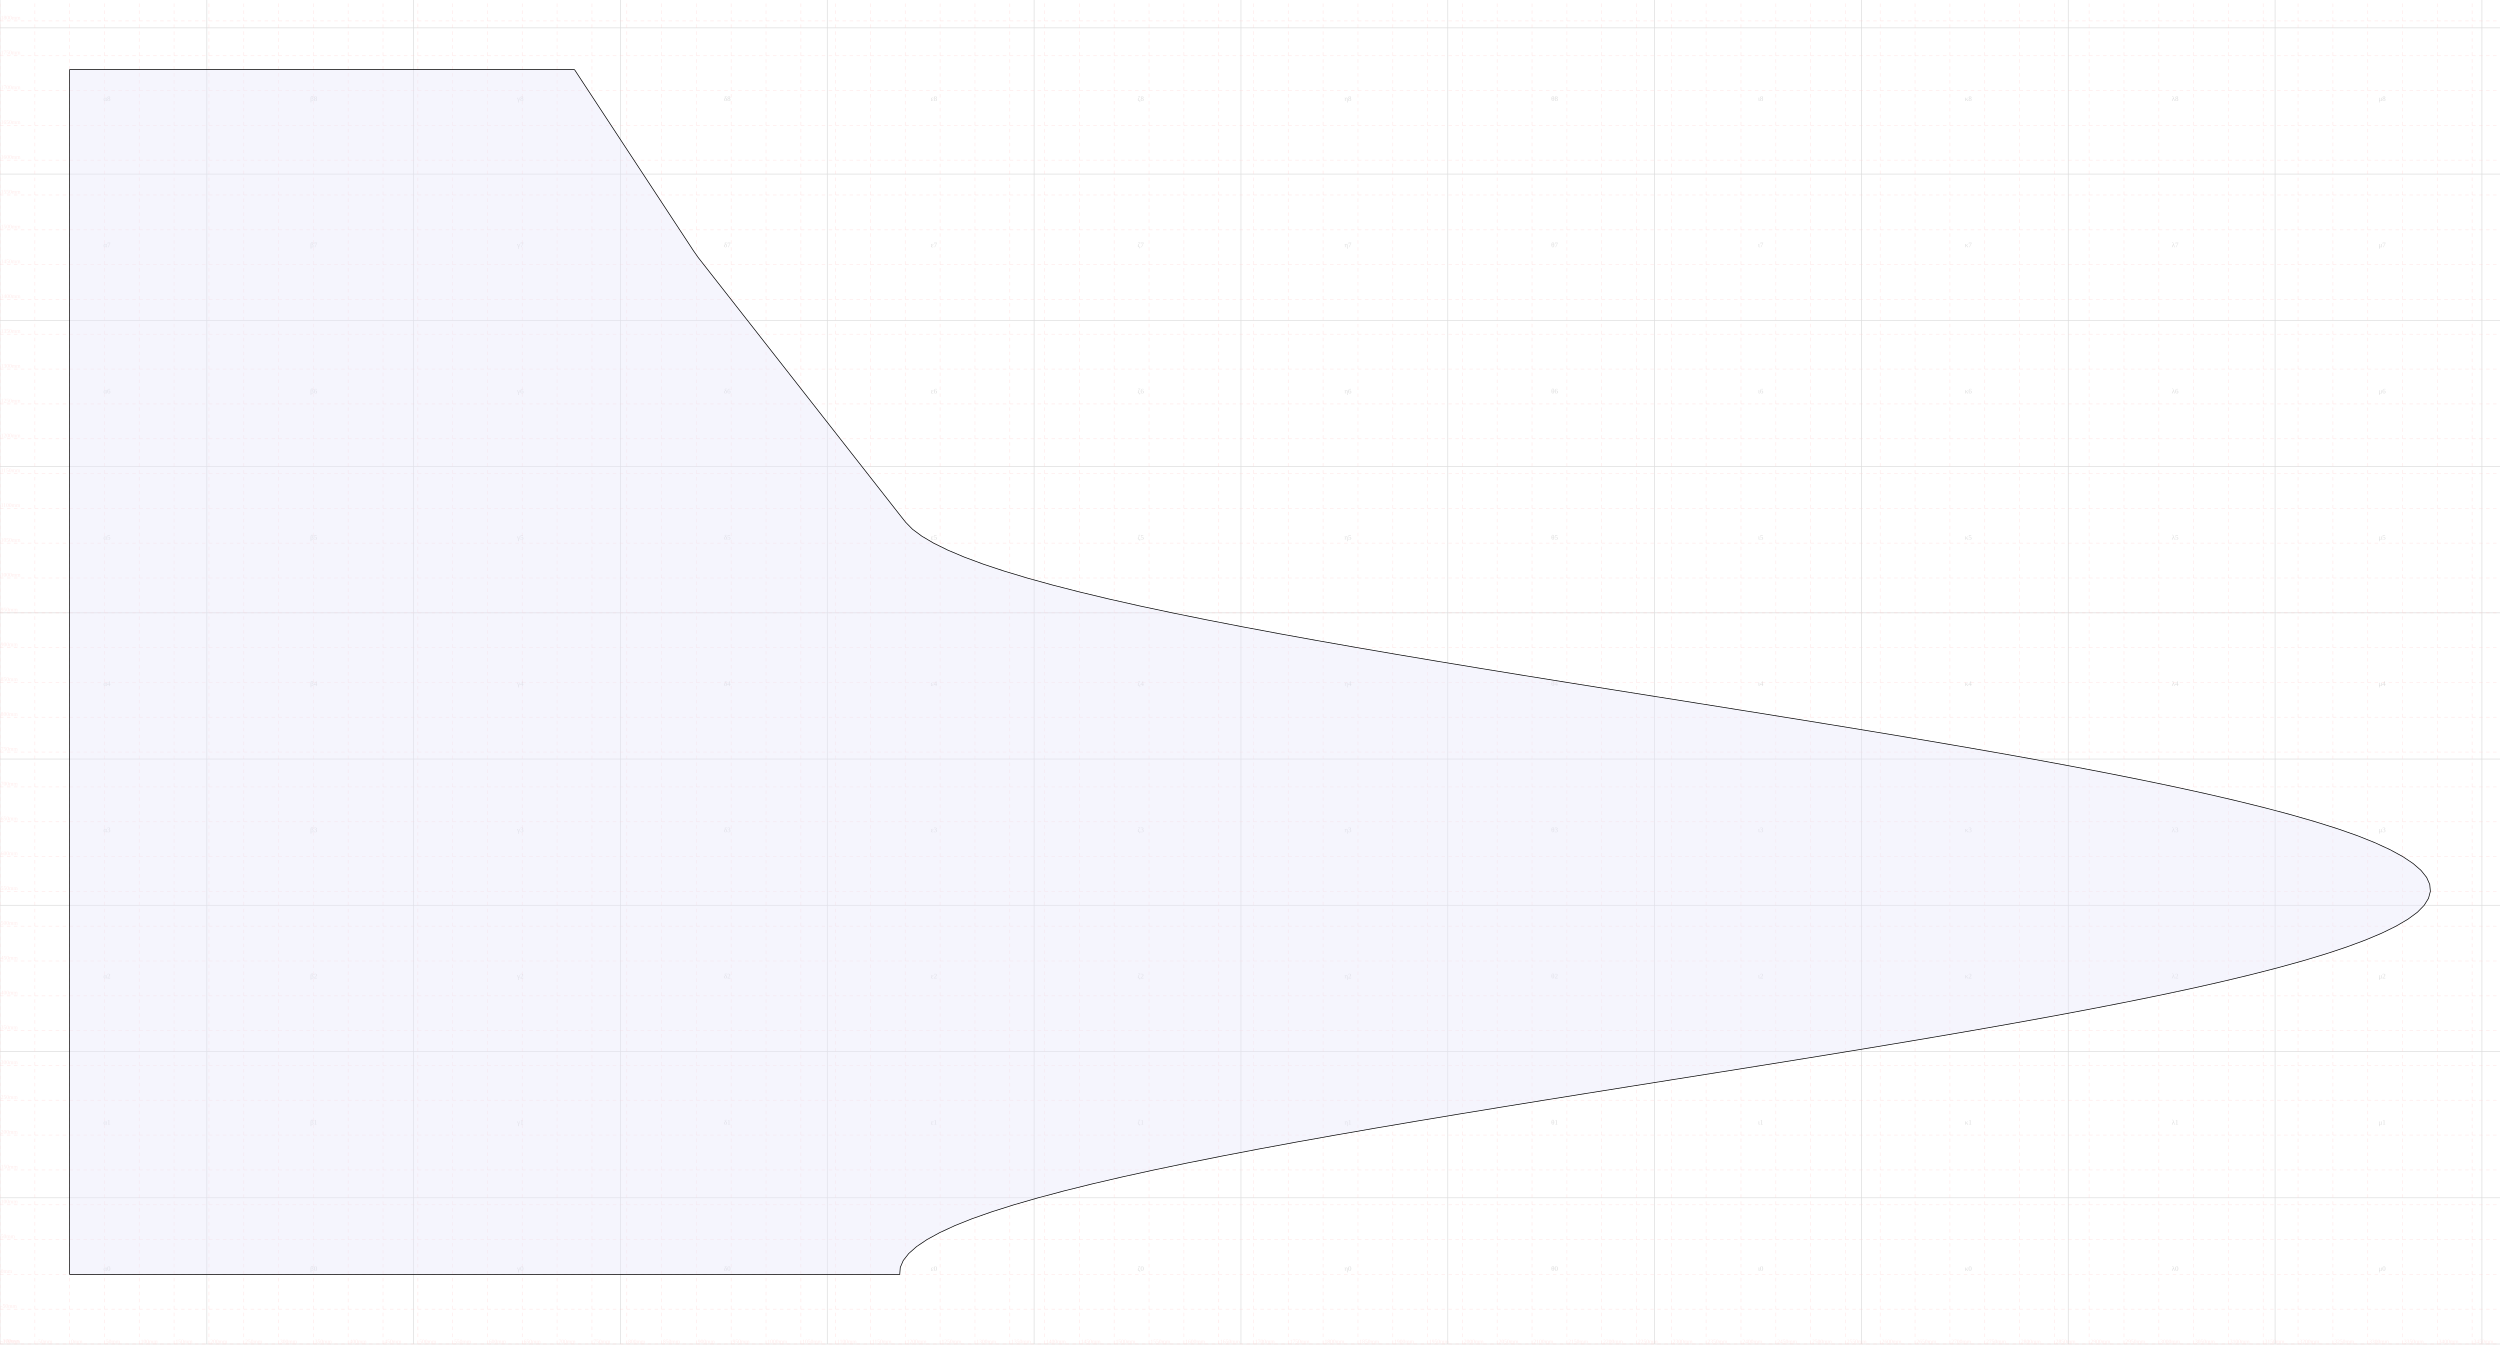
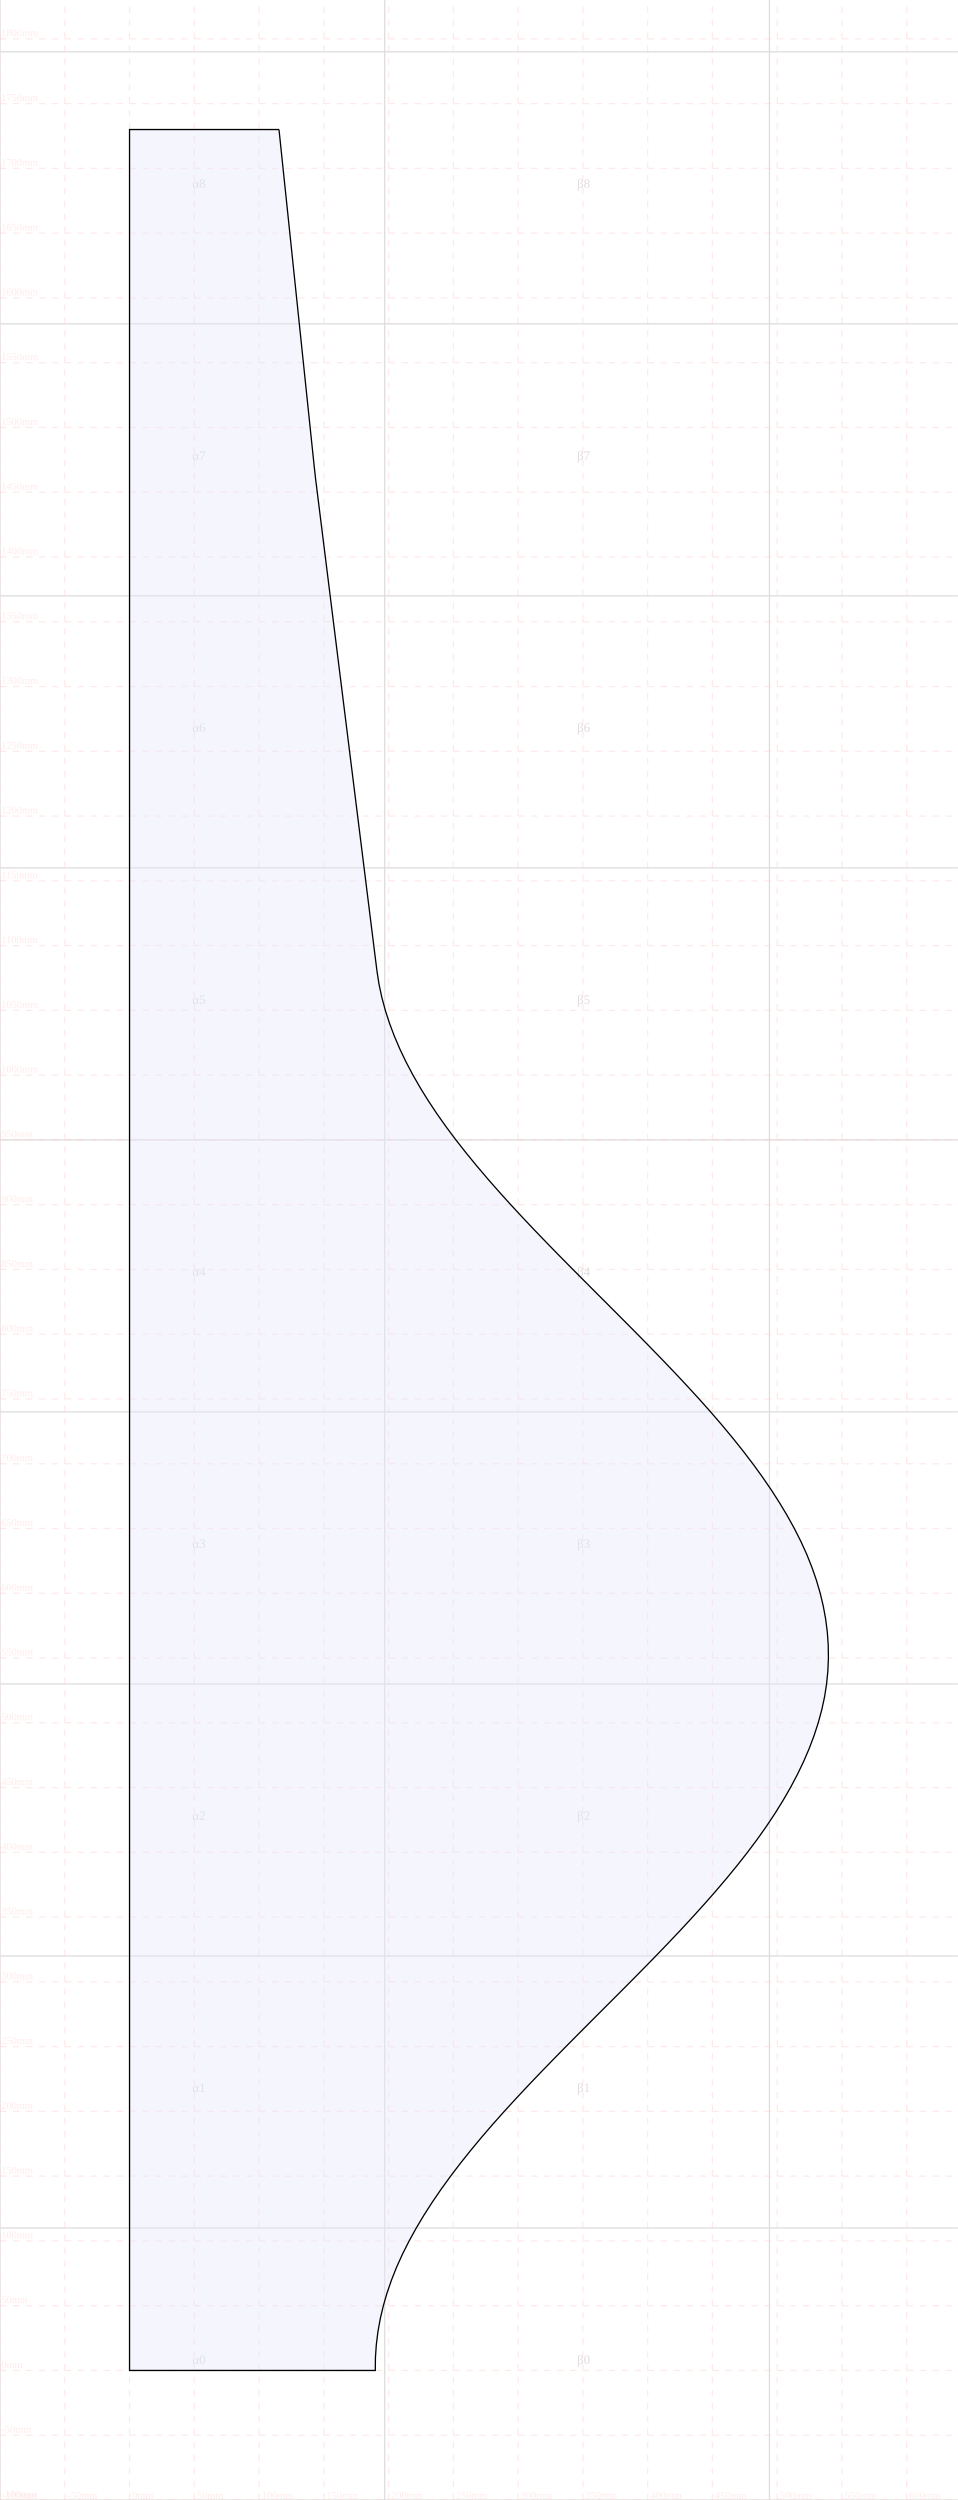
- <svg xmlns="http://www.w3.org/2000/svg" width="3589.986" height="1930.0" viewBox="-100 -100.0 3589.986 1930.0" stroke="black" fill="none">
+ <svg xmlns="http://www.w3.org/2000/svg" width="739.533" height="1930.0" viewBox="-100 -100.0 739.533 1930.0" stroke="black" fill="none">
  <defs>
</defs>
-   <path d="M-100,1830.0 L3489.986,1830.0" stroke="#dddddd" />
-   <path d="M-100,1620.0 L3489.986,1620.0" stroke="#dddddd" />
-   <path d="M-100,1410.0 L3489.986,1410.0" stroke="#dddddd" />
-   <path d="M-100,1200.0 L3489.986,1200.0" stroke="#dddddd" />
-   <path d="M-100,990.0 L3489.986,990.0" stroke="#dddddd" />
-   <path d="M-100,780.0 L3489.986,780.0" stroke="#dddddd" />
-   <path d="M-100,570.0 L3489.986,570.0" stroke="#dddddd" />
-   <path d="M-100,360.0 L3489.986,360.0" stroke="#dddddd" />
-   <path d="M-100,150.0 L3489.986,150.0" stroke="#dddddd" />
-   <path d="M-100,-60.0 L3489.986,-60.0" stroke="#dddddd" />
+   <path d="M-100,1830.0 L639.533,1830.0" stroke="#dddddd" />
+   <path d="M-100,1620.0 L639.533,1620.0" stroke="#dddddd" />
+   <path d="M-100,1410.0 L639.533,1410.0" stroke="#dddddd" />
+   <path d="M-100,1200.0 L639.533,1200.0" stroke="#dddddd" />
+   <path d="M-100,990.0 L639.533,990.0" stroke="#dddddd" />
+   <path d="M-100,780.0 L639.533,780.0" stroke="#dddddd" />
+   <path d="M-100,570.0 L639.533,570.0" stroke="#dddddd" />
+   <path d="M-100,360.0 L639.533,360.0" stroke="#dddddd" />
+   <path d="M-100,150.0 L639.533,150.0" stroke="#dddddd" />
+   <path d="M-100,-60.0 L639.533,-60.0" stroke="#dddddd" />
  <path d="M-100.0,1830.0 L-100.0,-100.0" stroke="#dddddd" />
  <path d="M197.0,1830.0 L197.0,-100.0" stroke="#dddddd" />
  <path d="M494.0,1830.0 L494.0,-100.0" stroke="#dddddd" />
-   <path d="M791.0,1830.0 L791.0,-100.0" stroke="#dddddd" />
-   <path d="M1088.0,1830.0 L1088.0,-100.0" stroke="#dddddd" />
-   <path d="M1385.0,1830.0 L1385.0,-100.0" stroke="#dddddd" />
-   <path d="M1682.0,1830.0 L1682.0,-100.0" stroke="#dddddd" />
-   <path d="M1979.0,1830.0 L1979.0,-100.0" stroke="#dddddd" />
-   <path d="M2276.0,1830.0 L2276.0,-100.0" stroke="#dddddd" />
-   <path d="M2573.0,1830.0 L2573.0,-100.0" stroke="#dddddd" />
-   <path d="M2870.0,1830.0 L2870.0,-100.0" stroke="#dddddd" />
-   <path d="M3167.0,1830.0 L3167.0,-100.0" stroke="#dddddd" />
-   <path d="M3464.0,1830.0 L3464.0,-100.0" stroke="#dddddd" />
  <text x="48.5" y="1725.0" font-size="10" stroke="none" fill="#dddddd" dy="0em">α0</text>
  <text x="48.5" y="1515.0" font-size="10" stroke="none" fill="#dddddd" dy="0em">α1</text>
  <text x="48.5" y="1305.0" font-size="10" stroke="none" fill="#dddddd" dy="0em">α2</text>
  <text x="48.5" y="1095.0" font-size="10" stroke="none" fill="#dddddd" dy="0em">α3</text>
  <text x="48.5" y="885.0" font-size="10" stroke="none" fill="#dddddd" dy="0em">α4</text>
  <text x="48.5" y="675.0" font-size="10" stroke="none" fill="#dddddd" dy="0em">α5</text>
  <text x="48.5" y="465.0" font-size="10" stroke="none" fill="#dddddd" dy="0em">α6</text>
  <text x="48.5" y="255.0" font-size="10" stroke="none" fill="#dddddd" dy="0em">α7</text>
  <text x="48.5" y="45.0" font-size="10" stroke="none" fill="#dddddd" dy="0em">α8</text>
  <text x="345.5" y="1725.0" font-size="10" stroke="none" fill="#dddddd" dy="0em">β0</text>
  <text x="345.5" y="1515.0" font-size="10" stroke="none" fill="#dddddd" dy="0em">β1</text>
  <text x="345.5" y="1305.0" font-size="10" stroke="none" fill="#dddddd" dy="0em">β2</text>
  <text x="345.5" y="1095.0" font-size="10" stroke="none" fill="#dddddd" dy="0em">β3</text>
  <text x="345.5" y="885.0" font-size="10" stroke="none" fill="#dddddd" dy="0em">β4</text>
  <text x="345.5" y="675.0" font-size="10" stroke="none" fill="#dddddd" dy="0em">β5</text>
  <text x="345.5" y="465.0" font-size="10" stroke="none" fill="#dddddd" dy="0em">β6</text>
  <text x="345.5" y="255.0" font-size="10" stroke="none" fill="#dddddd" dy="0em">β7</text>
  <text x="345.5" y="45.0" font-size="10" stroke="none" fill="#dddddd" dy="0em">β8</text>
-   <text x="642.5" y="1725.0" font-size="10" stroke="none" fill="#dddddd" dy="0em">γ0</text>
-   <text x="642.5" y="1515.0" font-size="10" stroke="none" fill="#dddddd" dy="0em">γ1</text>
-   <text x="642.5" y="1305.0" font-size="10" stroke="none" fill="#dddddd" dy="0em">γ2</text>
-   <text x="642.5" y="1095.0" font-size="10" stroke="none" fill="#dddddd" dy="0em">γ3</text>
-   <text x="642.5" y="885.0" font-size="10" stroke="none" fill="#dddddd" dy="0em">γ4</text>
-   <text x="642.5" y="675.0" font-size="10" stroke="none" fill="#dddddd" dy="0em">γ5</text>
-   <text x="642.5" y="465.0" font-size="10" stroke="none" fill="#dddddd" dy="0em">γ6</text>
-   <text x="642.5" y="255.0" font-size="10" stroke="none" fill="#dddddd" dy="0em">γ7</text>
-   <text x="642.5" y="45.0" font-size="10" stroke="none" fill="#dddddd" dy="0em">γ8</text>
-   <text x="939.5" y="1725.0" font-size="10" stroke="none" fill="#dddddd" dy="0em">δ0</text>
-   <text x="939.5" y="1515.0" font-size="10" stroke="none" fill="#dddddd" dy="0em">δ1</text>
-   <text x="939.5" y="1305.0" font-size="10" stroke="none" fill="#dddddd" dy="0em">δ2</text>
-   <text x="939.5" y="1095.0" font-size="10" stroke="none" fill="#dddddd" dy="0em">δ3</text>
-   <text x="939.5" y="885.0" font-size="10" stroke="none" fill="#dddddd" dy="0em">δ4</text>
-   <text x="939.5" y="675.0" font-size="10" stroke="none" fill="#dddddd" dy="0em">δ5</text>
-   <text x="939.5" y="465.0" font-size="10" stroke="none" fill="#dddddd" dy="0em">δ6</text>
-   <text x="939.5" y="255.0" font-size="10" stroke="none" fill="#dddddd" dy="0em">δ7</text>
-   <text x="939.5" y="45.0" font-size="10" stroke="none" fill="#dddddd" dy="0em">δ8</text>
-   <text x="1236.5" y="1725.0" font-size="10" stroke="none" fill="#dddddd" dy="0em">ε0</text>
-   <text x="1236.5" y="1515.0" font-size="10" stroke="none" fill="#dddddd" dy="0em">ε1</text>
-   <text x="1236.5" y="1305.0" font-size="10" stroke="none" fill="#dddddd" dy="0em">ε2</text>
-   <text x="1236.5" y="1095.0" font-size="10" stroke="none" fill="#dddddd" dy="0em">ε3</text>
-   <text x="1236.5" y="885.0" font-size="10" stroke="none" fill="#dddddd" dy="0em">ε4</text>
-   <text x="1236.5" y="675.0" font-size="10" stroke="none" fill="#dddddd" dy="0em">ε5</text>
-   <text x="1236.5" y="465.0" font-size="10" stroke="none" fill="#dddddd" dy="0em">ε6</text>
-   <text x="1236.5" y="255.0" font-size="10" stroke="none" fill="#dddddd" dy="0em">ε7</text>
-   <text x="1236.5" y="45.0" font-size="10" stroke="none" fill="#dddddd" dy="0em">ε8</text>
-   <text x="1533.5" y="1725.0" font-size="10" stroke="none" fill="#dddddd" dy="0em">ζ0</text>
-   <text x="1533.5" y="1515.0" font-size="10" stroke="none" fill="#dddddd" dy="0em">ζ1</text>
-   <text x="1533.5" y="1305.0" font-size="10" stroke="none" fill="#dddddd" dy="0em">ζ2</text>
-   <text x="1533.5" y="1095.0" font-size="10" stroke="none" fill="#dddddd" dy="0em">ζ3</text>
-   <text x="1533.5" y="885.0" font-size="10" stroke="none" fill="#dddddd" dy="0em">ζ4</text>
-   <text x="1533.5" y="675.0" font-size="10" stroke="none" fill="#dddddd" dy="0em">ζ5</text>
-   <text x="1533.5" y="465.0" font-size="10" stroke="none" fill="#dddddd" dy="0em">ζ6</text>
-   <text x="1533.5" y="255.0" font-size="10" stroke="none" fill="#dddddd" dy="0em">ζ7</text>
-   <text x="1533.5" y="45.0" font-size="10" stroke="none" fill="#dddddd" dy="0em">ζ8</text>
-   <text x="1830.5" y="1725.0" font-size="10" stroke="none" fill="#dddddd" dy="0em">η0</text>
-   <text x="1830.5" y="1515.0" font-size="10" stroke="none" fill="#dddddd" dy="0em">η1</text>
-   <text x="1830.5" y="1305.0" font-size="10" stroke="none" fill="#dddddd" dy="0em">η2</text>
-   <text x="1830.5" y="1095.0" font-size="10" stroke="none" fill="#dddddd" dy="0em">η3</text>
-   <text x="1830.5" y="885.0" font-size="10" stroke="none" fill="#dddddd" dy="0em">η4</text>
-   <text x="1830.5" y="675.0" font-size="10" stroke="none" fill="#dddddd" dy="0em">η5</text>
-   <text x="1830.5" y="465.0" font-size="10" stroke="none" fill="#dddddd" dy="0em">η6</text>
-   <text x="1830.5" y="255.0" font-size="10" stroke="none" fill="#dddddd" dy="0em">η7</text>
-   <text x="1830.5" y="45.0" font-size="10" stroke="none" fill="#dddddd" dy="0em">η8</text>
-   <text x="2127.5" y="1725.0" font-size="10" stroke="none" fill="#dddddd" dy="0em">θ0</text>
-   <text x="2127.5" y="1515.0" font-size="10" stroke="none" fill="#dddddd" dy="0em">θ1</text>
-   <text x="2127.5" y="1305.0" font-size="10" stroke="none" fill="#dddddd" dy="0em">θ2</text>
-   <text x="2127.5" y="1095.0" font-size="10" stroke="none" fill="#dddddd" dy="0em">θ3</text>
-   <text x="2127.5" y="885.0" font-size="10" stroke="none" fill="#dddddd" dy="0em">θ4</text>
-   <text x="2127.5" y="675.0" font-size="10" stroke="none" fill="#dddddd" dy="0em">θ5</text>
-   <text x="2127.5" y="465.0" font-size="10" stroke="none" fill="#dddddd" dy="0em">θ6</text>
-   <text x="2127.5" y="255.0" font-size="10" stroke="none" fill="#dddddd" dy="0em">θ7</text>
-   <text x="2127.5" y="45.0" font-size="10" stroke="none" fill="#dddddd" dy="0em">θ8</text>
-   <text x="2424.5" y="1725.0" font-size="10" stroke="none" fill="#dddddd" dy="0em">ι0</text>
-   <text x="2424.5" y="1515.0" font-size="10" stroke="none" fill="#dddddd" dy="0em">ι1</text>
-   <text x="2424.5" y="1305.0" font-size="10" stroke="none" fill="#dddddd" dy="0em">ι2</text>
-   <text x="2424.5" y="1095.0" font-size="10" stroke="none" fill="#dddddd" dy="0em">ι3</text>
-   <text x="2424.5" y="885.0" font-size="10" stroke="none" fill="#dddddd" dy="0em">ι4</text>
-   <text x="2424.5" y="675.0" font-size="10" stroke="none" fill="#dddddd" dy="0em">ι5</text>
-   <text x="2424.5" y="465.0" font-size="10" stroke="none" fill="#dddddd" dy="0em">ι6</text>
-   <text x="2424.5" y="255.0" font-size="10" stroke="none" fill="#dddddd" dy="0em">ι7</text>
-   <text x="2424.5" y="45.0" font-size="10" stroke="none" fill="#dddddd" dy="0em">ι8</text>
-   <text x="2721.5" y="1725.0" font-size="10" stroke="none" fill="#dddddd" dy="0em">κ0</text>
-   <text x="2721.5" y="1515.0" font-size="10" stroke="none" fill="#dddddd" dy="0em">κ1</text>
-   <text x="2721.5" y="1305.0" font-size="10" stroke="none" fill="#dddddd" dy="0em">κ2</text>
-   <text x="2721.5" y="1095.0" font-size="10" stroke="none" fill="#dddddd" dy="0em">κ3</text>
-   <text x="2721.5" y="885.0" font-size="10" stroke="none" fill="#dddddd" dy="0em">κ4</text>
-   <text x="2721.5" y="675.0" font-size="10" stroke="none" fill="#dddddd" dy="0em">κ5</text>
-   <text x="2721.5" y="465.0" font-size="10" stroke="none" fill="#dddddd" dy="0em">κ6</text>
-   <text x="2721.5" y="255.0" font-size="10" stroke="none" fill="#dddddd" dy="0em">κ7</text>
-   <text x="2721.5" y="45.0" font-size="10" stroke="none" fill="#dddddd" dy="0em">κ8</text>
-   <text x="3018.5" y="1725.0" font-size="10" stroke="none" fill="#dddddd" dy="0em">λ0</text>
-   <text x="3018.5" y="1515.0" font-size="10" stroke="none" fill="#dddddd" dy="0em">λ1</text>
-   <text x="3018.5" y="1305.0" font-size="10" stroke="none" fill="#dddddd" dy="0em">λ2</text>
-   <text x="3018.5" y="1095.0" font-size="10" stroke="none" fill="#dddddd" dy="0em">λ3</text>
-   <text x="3018.5" y="885.0" font-size="10" stroke="none" fill="#dddddd" dy="0em">λ4</text>
-   <text x="3018.5" y="675.0" font-size="10" stroke="none" fill="#dddddd" dy="0em">λ5</text>
-   <text x="3018.5" y="465.0" font-size="10" stroke="none" fill="#dddddd" dy="0em">λ6</text>
-   <text x="3018.5" y="255.0" font-size="10" stroke="none" fill="#dddddd" dy="0em">λ7</text>
-   <text x="3018.5" y="45.0" font-size="10" stroke="none" fill="#dddddd" dy="0em">λ8</text>
-   <text x="3315.5" y="1725.0" font-size="10" stroke="none" fill="#dddddd" dy="0em">μ0</text>
-   <text x="3315.5" y="1515.0" font-size="10" stroke="none" fill="#dddddd" dy="0em">μ1</text>
-   <text x="3315.5" y="1305.0" font-size="10" stroke="none" fill="#dddddd" dy="0em">μ2</text>
-   <text x="3315.5" y="1095.0" font-size="10" stroke="none" fill="#dddddd" dy="0em">μ3</text>
-   <text x="3315.5" y="885.0" font-size="10" stroke="none" fill="#dddddd" dy="0em">μ4</text>
-   <text x="3315.5" y="675.0" font-size="10" stroke="none" fill="#dddddd" dy="0em">μ5</text>
-   <text x="3315.5" y="465.0" font-size="10" stroke="none" fill="#dddddd" dy="0em">μ6</text>
-   <text x="3315.5" y="255.0" font-size="10" stroke="none" fill="#dddddd" dy="0em">μ7</text>
-   <text x="3315.5" y="45.0" font-size="10" stroke="none" fill="#dddddd" dy="0em">μ8</text>
-   <path d="M-100,1830.0 L3489.986,1830.0" stroke="#ffcccc66" stroke-dasharray="5" />
+   <path d="M-100,1830.0 L639.533,1830.0" stroke="#ffcccc66" stroke-dasharray="5" />
  <text x="-99" y="1828.0" font-size="8" stroke="none" fill="#ffcccc66" dy="0em">-100mm</text>
-   <path d="M-100,1780.0 L3489.986,1780.0" stroke="#ffcccc66" stroke-dasharray="5" />
+   <path d="M-100,1780.0 L639.533,1780.0" stroke="#ffcccc66" stroke-dasharray="5" />
  <text x="-99" y="1778.0" font-size="8" stroke="none" fill="#ffcccc66" dy="0em">-50mm</text>
-   <path d="M-100,1730.0 L3489.986,1730.0" stroke="#ffcccc66" stroke-dasharray="5" />
+   <path d="M-100,1730.0 L639.533,1730.0" stroke="#ffcccc66" stroke-dasharray="5" />
  <text x="-99" y="1728.0" font-size="8" stroke="none" fill="#ffcccc66" dy="0em">0mm</text>
-   <path d="M-100,1680.0 L3489.986,1680.0" stroke="#ffcccc66" stroke-dasharray="5" />
+   <path d="M-100,1680.0 L639.533,1680.0" stroke="#ffcccc66" stroke-dasharray="5" />
  <text x="-99" y="1678.0" font-size="8" stroke="none" fill="#ffcccc66" dy="0em">50mm</text>
-   <path d="M-100,1630.0 L3489.986,1630.0" stroke="#ffcccc66" stroke-dasharray="5" />
+   <path d="M-100,1630.0 L639.533,1630.0" stroke="#ffcccc66" stroke-dasharray="5" />
  <text x="-99" y="1628.0" font-size="8" stroke="none" fill="#ffcccc66" dy="0em">100mm</text>
-   <path d="M-100,1580.0 L3489.986,1580.0" stroke="#ffcccc66" stroke-dasharray="5" />
+   <path d="M-100,1580.0 L639.533,1580.0" stroke="#ffcccc66" stroke-dasharray="5" />
  <text x="-99" y="1578.0" font-size="8" stroke="none" fill="#ffcccc66" dy="0em">150mm</text>
-   <path d="M-100,1530.0 L3489.986,1530.0" stroke="#ffcccc66" stroke-dasharray="5" />
+   <path d="M-100,1530.0 L639.533,1530.0" stroke="#ffcccc66" stroke-dasharray="5" />
  <text x="-99" y="1528.0" font-size="8" stroke="none" fill="#ffcccc66" dy="0em">200mm</text>
-   <path d="M-100,1480.0 L3489.986,1480.0" stroke="#ffcccc66" stroke-dasharray="5" />
+   <path d="M-100,1480.0 L639.533,1480.0" stroke="#ffcccc66" stroke-dasharray="5" />
  <text x="-99" y="1478.0" font-size="8" stroke="none" fill="#ffcccc66" dy="0em">250mm</text>
-   <path d="M-100,1430.0 L3489.986,1430.0" stroke="#ffcccc66" stroke-dasharray="5" />
+   <path d="M-100,1430.0 L639.533,1430.0" stroke="#ffcccc66" stroke-dasharray="5" />
  <text x="-99" y="1428.0" font-size="8" stroke="none" fill="#ffcccc66" dy="0em">300mm</text>
-   <path d="M-100,1380.0 L3489.986,1380.0" stroke="#ffcccc66" stroke-dasharray="5" />
+   <path d="M-100,1380.0 L639.533,1380.0" stroke="#ffcccc66" stroke-dasharray="5" />
  <text x="-99" y="1378.0" font-size="8" stroke="none" fill="#ffcccc66" dy="0em">350mm</text>
-   <path d="M-100,1330.0 L3489.986,1330.0" stroke="#ffcccc66" stroke-dasharray="5" />
+   <path d="M-100,1330.0 L639.533,1330.0" stroke="#ffcccc66" stroke-dasharray="5" />
  <text x="-99" y="1328.0" font-size="8" stroke="none" fill="#ffcccc66" dy="0em">400mm</text>
-   <path d="M-100,1280.0 L3489.986,1280.0" stroke="#ffcccc66" stroke-dasharray="5" />
+   <path d="M-100,1280.0 L639.533,1280.0" stroke="#ffcccc66" stroke-dasharray="5" />
  <text x="-99" y="1278.0" font-size="8" stroke="none" fill="#ffcccc66" dy="0em">450mm</text>
-   <path d="M-100,1230.0 L3489.986,1230.0" stroke="#ffcccc66" stroke-dasharray="5" />
+   <path d="M-100,1230.0 L639.533,1230.0" stroke="#ffcccc66" stroke-dasharray="5" />
  <text x="-99" y="1228.0" font-size="8" stroke="none" fill="#ffcccc66" dy="0em">500mm</text>
-   <path d="M-100,1180.0 L3489.986,1180.0" stroke="#ffcccc66" stroke-dasharray="5" />
+   <path d="M-100,1180.0 L639.533,1180.0" stroke="#ffcccc66" stroke-dasharray="5" />
  <text x="-99" y="1178.0" font-size="8" stroke="none" fill="#ffcccc66" dy="0em">550mm</text>
-   <path d="M-100,1130.0 L3489.986,1130.0" stroke="#ffcccc66" stroke-dasharray="5" />
+   <path d="M-100,1130.0 L639.533,1130.0" stroke="#ffcccc66" stroke-dasharray="5" />
  <text x="-99" y="1128.0" font-size="8" stroke="none" fill="#ffcccc66" dy="0em">600mm</text>
-   <path d="M-100,1080.0 L3489.986,1080.0" stroke="#ffcccc66" stroke-dasharray="5" />
+   <path d="M-100,1080.0 L639.533,1080.0" stroke="#ffcccc66" stroke-dasharray="5" />
  <text x="-99" y="1078.0" font-size="8" stroke="none" fill="#ffcccc66" dy="0em">650mm</text>
-   <path d="M-100,1030.0 L3489.986,1030.0" stroke="#ffcccc66" stroke-dasharray="5" />
+   <path d="M-100,1030.0 L639.533,1030.0" stroke="#ffcccc66" stroke-dasharray="5" />
  <text x="-99" y="1028.0" font-size="8" stroke="none" fill="#ffcccc66" dy="0em">700mm</text>
-   <path d="M-100,980.0 L3489.986,980.0" stroke="#ffcccc66" stroke-dasharray="5" />
+   <path d="M-100,980.0 L639.533,980.0" stroke="#ffcccc66" stroke-dasharray="5" />
  <text x="-99" y="978.0" font-size="8" stroke="none" fill="#ffcccc66" dy="0em">750mm</text>
-   <path d="M-100,930.0 L3489.986,930.0" stroke="#ffcccc66" stroke-dasharray="5" />
+   <path d="M-100,930.0 L639.533,930.0" stroke="#ffcccc66" stroke-dasharray="5" />
  <text x="-99" y="928.0" font-size="8" stroke="none" fill="#ffcccc66" dy="0em">800mm</text>
-   <path d="M-100,880.0 L3489.986,880.0" stroke="#ffcccc66" stroke-dasharray="5" />
+   <path d="M-100,880.0 L639.533,880.0" stroke="#ffcccc66" stroke-dasharray="5" />
  <text x="-99" y="878.0" font-size="8" stroke="none" fill="#ffcccc66" dy="0em">850mm</text>
-   <path d="M-100,830.0 L3489.986,830.0" stroke="#ffcccc66" stroke-dasharray="5" />
+   <path d="M-100,830.0 L639.533,830.0" stroke="#ffcccc66" stroke-dasharray="5" />
  <text x="-99" y="828.0" font-size="8" stroke="none" fill="#ffcccc66" dy="0em">900mm</text>
-   <path d="M-100,780.0 L3489.986,780.0" stroke="#ffcccc66" stroke-dasharray="5" />
+   <path d="M-100,780.0 L639.533,780.0" stroke="#ffcccc66" stroke-dasharray="5" />
  <text x="-99" y="778.0" font-size="8" stroke="none" fill="#ffcccc66" dy="0em">950mm</text>
-   <path d="M-100,730.0 L3489.986,730.0" stroke="#ffcccc66" stroke-dasharray="5" />
+   <path d="M-100,730.0 L639.533,730.0" stroke="#ffcccc66" stroke-dasharray="5" />
  <text x="-99" y="728.0" font-size="8" stroke="none" fill="#ffcccc66" dy="0em">1000mm</text>
-   <path d="M-100,680.0 L3489.986,680.0" stroke="#ffcccc66" stroke-dasharray="5" />
+   <path d="M-100,680.0 L639.533,680.0" stroke="#ffcccc66" stroke-dasharray="5" />
  <text x="-99" y="678.0" font-size="8" stroke="none" fill="#ffcccc66" dy="0em">1050mm</text>
-   <path d="M-100,630.0 L3489.986,630.0" stroke="#ffcccc66" stroke-dasharray="5" />
+   <path d="M-100,630.0 L639.533,630.0" stroke="#ffcccc66" stroke-dasharray="5" />
  <text x="-99" y="628.0" font-size="8" stroke="none" fill="#ffcccc66" dy="0em">1100mm</text>
-   <path d="M-100,580.0 L3489.986,580.0" stroke="#ffcccc66" stroke-dasharray="5" />
+   <path d="M-100,580.0 L639.533,580.0" stroke="#ffcccc66" stroke-dasharray="5" />
  <text x="-99" y="578.0" font-size="8" stroke="none" fill="#ffcccc66" dy="0em">1150mm</text>
-   <path d="M-100,530.0 L3489.986,530.0" stroke="#ffcccc66" stroke-dasharray="5" />
+   <path d="M-100,530.0 L639.533,530.0" stroke="#ffcccc66" stroke-dasharray="5" />
  <text x="-99" y="528.0" font-size="8" stroke="none" fill="#ffcccc66" dy="0em">1200mm</text>
-   <path d="M-100,480.0 L3489.986,480.0" stroke="#ffcccc66" stroke-dasharray="5" />
+   <path d="M-100,480.0 L639.533,480.0" stroke="#ffcccc66" stroke-dasharray="5" />
  <text x="-99" y="478.0" font-size="8" stroke="none" fill="#ffcccc66" dy="0em">1250mm</text>
-   <path d="M-100,430.0 L3489.986,430.0" stroke="#ffcccc66" stroke-dasharray="5" />
+   <path d="M-100,430.0 L639.533,430.0" stroke="#ffcccc66" stroke-dasharray="5" />
  <text x="-99" y="428.0" font-size="8" stroke="none" fill="#ffcccc66" dy="0em">1300mm</text>
-   <path d="M-100,380.0 L3489.986,380.0" stroke="#ffcccc66" stroke-dasharray="5" />
+   <path d="M-100,380.0 L639.533,380.0" stroke="#ffcccc66" stroke-dasharray="5" />
  <text x="-99" y="378.0" font-size="8" stroke="none" fill="#ffcccc66" dy="0em">1350mm</text>
-   <path d="M-100,330.0 L3489.986,330.0" stroke="#ffcccc66" stroke-dasharray="5" />
+   <path d="M-100,330.0 L639.533,330.0" stroke="#ffcccc66" stroke-dasharray="5" />
  <text x="-99" y="328.0" font-size="8" stroke="none" fill="#ffcccc66" dy="0em">1400mm</text>
-   <path d="M-100,280.0 L3489.986,280.0" stroke="#ffcccc66" stroke-dasharray="5" />
+   <path d="M-100,280.0 L639.533,280.0" stroke="#ffcccc66" stroke-dasharray="5" />
  <text x="-99" y="278.0" font-size="8" stroke="none" fill="#ffcccc66" dy="0em">1450mm</text>
-   <path d="M-100,230.0 L3489.986,230.0" stroke="#ffcccc66" stroke-dasharray="5" />
+   <path d="M-100,230.0 L639.533,230.0" stroke="#ffcccc66" stroke-dasharray="5" />
  <text x="-99" y="228.0" font-size="8" stroke="none" fill="#ffcccc66" dy="0em">1500mm</text>
-   <path d="M-100,180.0 L3489.986,180.0" stroke="#ffcccc66" stroke-dasharray="5" />
+   <path d="M-100,180.0 L639.533,180.0" stroke="#ffcccc66" stroke-dasharray="5" />
  <text x="-99" y="178.0" font-size="8" stroke="none" fill="#ffcccc66" dy="0em">1550mm</text>
-   <path d="M-100,130.0 L3489.986,130.0" stroke="#ffcccc66" stroke-dasharray="5" />
+   <path d="M-100,130.0 L639.533,130.0" stroke="#ffcccc66" stroke-dasharray="5" />
  <text x="-99" y="128.0" font-size="8" stroke="none" fill="#ffcccc66" dy="0em">1600mm</text>
-   <path d="M-100,80.0 L3489.986,80.0" stroke="#ffcccc66" stroke-dasharray="5" />
+   <path d="M-100,80.0 L639.533,80.0" stroke="#ffcccc66" stroke-dasharray="5" />
  <text x="-99" y="78.0" font-size="8" stroke="none" fill="#ffcccc66" dy="0em">1650mm</text>
-   <path d="M-100,30.0 L3489.986,30.0" stroke="#ffcccc66" stroke-dasharray="5" />
+   <path d="M-100,30.0 L639.533,30.0" stroke="#ffcccc66" stroke-dasharray="5" />
  <text x="-99" y="28.0" font-size="8" stroke="none" fill="#ffcccc66" dy="0em">1700mm</text>
-   <path d="M-100,-20.0 L3489.986,-20.0" stroke="#ffcccc66" stroke-dasharray="5" />
+   <path d="M-100,-20.0 L639.533,-20.0" stroke="#ffcccc66" stroke-dasharray="5" />
  <text x="-99" y="-22.0" font-size="8" stroke="none" fill="#ffcccc66" dy="0em">1750mm</text>
-   <path d="M-100,-70.0 L3489.986,-70.0" stroke="#ffcccc66" stroke-dasharray="5" />
+   <path d="M-100,-70.0 L639.533,-70.0" stroke="#ffcccc66" stroke-dasharray="5" />
  <text x="-99" y="-72.0" font-size="8" stroke="none" fill="#ffcccc66" dy="0em">1800mm</text>
  <path d="M-100.0,1830.0 L-100.0,-100.0" stroke="#ffcccc66" stroke-dasharray="5" />
  <text x="-98.0" y="1829.0" font-size="8" stroke="none" fill="#ffcccc66" dy="0em">-100mm</text>
  <path d="M-50.0,1830.0 L-50.0,-100.0" stroke="#ffcccc66" stroke-dasharray="5" />
  <text x="-48.0" y="1829.0" font-size="8" stroke="none" fill="#ffcccc66" dy="0em">-50mm</text>
  <path d="M0.0,1830.0 L0.0,-100.0" stroke="#ffcccc66" stroke-dasharray="5" />
  <text x="2.0" y="1829.0" font-size="8" stroke="none" fill="#ffcccc66" dy="0em">0mm</text>
  <path d="M50.0,1830.0 L50.0,-100.0" stroke="#ffcccc66" stroke-dasharray="5" />
  <text x="52.0" y="1829.0" font-size="8" stroke="none" fill="#ffcccc66" dy="0em">50mm</text>
  <path d="M100.0,1830.0 L100.0,-100.0" stroke="#ffcccc66" stroke-dasharray="5" />
  <text x="102.0" y="1829.0" font-size="8" stroke="none" fill="#ffcccc66" dy="0em">100mm</text>
  <path d="M150.0,1830.0 L150.0,-100.0" stroke="#ffcccc66" stroke-dasharray="5" />
  <text x="152.0" y="1829.0" font-size="8" stroke="none" fill="#ffcccc66" dy="0em">150mm</text>
  <path d="M200.0,1830.0 L200.0,-100.0" stroke="#ffcccc66" stroke-dasharray="5" />
  <text x="202.0" y="1829.0" font-size="8" stroke="none" fill="#ffcccc66" dy="0em">200mm</text>
  <path d="M250.0,1830.0 L250.0,-100.0" stroke="#ffcccc66" stroke-dasharray="5" />
  <text x="252.0" y="1829.0" font-size="8" stroke="none" fill="#ffcccc66" dy="0em">250mm</text>
  <path d="M300.0,1830.0 L300.0,-100.0" stroke="#ffcccc66" stroke-dasharray="5" />
  <text x="302.0" y="1829.0" font-size="8" stroke="none" fill="#ffcccc66" dy="0em">300mm</text>
  <path d="M350.0,1830.0 L350.0,-100.0" stroke="#ffcccc66" stroke-dasharray="5" />
  <text x="352.0" y="1829.0" font-size="8" stroke="none" fill="#ffcccc66" dy="0em">350mm</text>
  <path d="M400.0,1830.0 L400.0,-100.0" stroke="#ffcccc66" stroke-dasharray="5" />
  <text x="402.0" y="1829.0" font-size="8" stroke="none" fill="#ffcccc66" dy="0em">400mm</text>
  <path d="M450.0,1830.0 L450.0,-100.0" stroke="#ffcccc66" stroke-dasharray="5" />
  <text x="452.0" y="1829.0" font-size="8" stroke="none" fill="#ffcccc66" dy="0em">450mm</text>
  <path d="M500.0,1830.0 L500.0,-100.0" stroke="#ffcccc66" stroke-dasharray="5" />
  <text x="502.0" y="1829.0" font-size="8" stroke="none" fill="#ffcccc66" dy="0em">500mm</text>
  <path d="M550.0,1830.0 L550.0,-100.0" stroke="#ffcccc66" stroke-dasharray="5" />
  <text x="552.0" y="1829.0" font-size="8" stroke="none" fill="#ffcccc66" dy="0em">550mm</text>
  <path d="M600.0,1830.0 L600.0,-100.0" stroke="#ffcccc66" stroke-dasharray="5" />
  <text x="602.0" y="1829.0" font-size="8" stroke="none" fill="#ffcccc66" dy="0em">600mm</text>
-   <path d="M650.0,1830.0 L650.0,-100.0" stroke="#ffcccc66" stroke-dasharray="5" />
-   <text x="652.0" y="1829.0" font-size="8" stroke="none" fill="#ffcccc66" dy="0em">650mm</text>
-   <path d="M700.0,1830.0 L700.0,-100.0" stroke="#ffcccc66" stroke-dasharray="5" />
-   <text x="702.0" y="1829.0" font-size="8" stroke="none" fill="#ffcccc66" dy="0em">700mm</text>
-   <path d="M750.0,1830.0 L750.0,-100.0" stroke="#ffcccc66" stroke-dasharray="5" />
-   <text x="752.0" y="1829.0" font-size="8" stroke="none" fill="#ffcccc66" dy="0em">750mm</text>
-   <path d="M800.0,1830.0 L800.0,-100.0" stroke="#ffcccc66" stroke-dasharray="5" />
-   <text x="802.0" y="1829.0" font-size="8" stroke="none" fill="#ffcccc66" dy="0em">800mm</text>
-   <path d="M850.0,1830.0 L850.0,-100.0" stroke="#ffcccc66" stroke-dasharray="5" />
-   <text x="852.0" y="1829.0" font-size="8" stroke="none" fill="#ffcccc66" dy="0em">850mm</text>
-   <path d="M900.0,1830.0 L900.0,-100.0" stroke="#ffcccc66" stroke-dasharray="5" />
-   <text x="902.0" y="1829.0" font-size="8" stroke="none" fill="#ffcccc66" dy="0em">900mm</text>
-   <path d="M950.0,1830.0 L950.0,-100.0" stroke="#ffcccc66" stroke-dasharray="5" />
-   <text x="952.0" y="1829.0" font-size="8" stroke="none" fill="#ffcccc66" dy="0em">950mm</text>
-   <path d="M1000.0,1830.0 L1000.0,-100.0" stroke="#ffcccc66" stroke-dasharray="5" />
-   <text x="1002.0" y="1829.0" font-size="8" stroke="none" fill="#ffcccc66" dy="0em">1000mm</text>
-   <path d="M1050.0,1830.0 L1050.0,-100.0" stroke="#ffcccc66" stroke-dasharray="5" />
-   <text x="1052.0" y="1829.0" font-size="8" stroke="none" fill="#ffcccc66" dy="0em">1050mm</text>
-   <path d="M1100.0,1830.0 L1100.0,-100.0" stroke="#ffcccc66" stroke-dasharray="5" />
-   <text x="1102.0" y="1829.0" font-size="8" stroke="none" fill="#ffcccc66" dy="0em">1100mm</text>
-   <path d="M1150.0,1830.0 L1150.0,-100.0" stroke="#ffcccc66" stroke-dasharray="5" />
-   <text x="1152.0" y="1829.0" font-size="8" stroke="none" fill="#ffcccc66" dy="0em">1150mm</text>
-   <path d="M1200.0,1830.0 L1200.0,-100.0" stroke="#ffcccc66" stroke-dasharray="5" />
-   <text x="1202.0" y="1829.0" font-size="8" stroke="none" fill="#ffcccc66" dy="0em">1200mm</text>
-   <path d="M1250.0,1830.0 L1250.0,-100.0" stroke="#ffcccc66" stroke-dasharray="5" />
-   <text x="1252.0" y="1829.0" font-size="8" stroke="none" fill="#ffcccc66" dy="0em">1250mm</text>
-   <path d="M1300.0,1830.0 L1300.0,-100.0" stroke="#ffcccc66" stroke-dasharray="5" />
-   <text x="1302.0" y="1829.0" font-size="8" stroke="none" fill="#ffcccc66" dy="0em">1300mm</text>
-   <path d="M1350.0,1830.0 L1350.0,-100.0" stroke="#ffcccc66" stroke-dasharray="5" />
-   <text x="1352.0" y="1829.0" font-size="8" stroke="none" fill="#ffcccc66" dy="0em">1350mm</text>
-   <path d="M1400.0,1830.0 L1400.0,-100.0" stroke="#ffcccc66" stroke-dasharray="5" />
-   <text x="1402.0" y="1829.0" font-size="8" stroke="none" fill="#ffcccc66" dy="0em">1400mm</text>
-   <path d="M1450.0,1830.0 L1450.0,-100.0" stroke="#ffcccc66" stroke-dasharray="5" />
-   <text x="1452.0" y="1829.0" font-size="8" stroke="none" fill="#ffcccc66" dy="0em">1450mm</text>
-   <path d="M1500.0,1830.0 L1500.0,-100.0" stroke="#ffcccc66" stroke-dasharray="5" />
-   <text x="1502.0" y="1829.0" font-size="8" stroke="none" fill="#ffcccc66" dy="0em">1500mm</text>
-   <path d="M1550.0,1830.0 L1550.0,-100.0" stroke="#ffcccc66" stroke-dasharray="5" />
-   <text x="1552.0" y="1829.0" font-size="8" stroke="none" fill="#ffcccc66" dy="0em">1550mm</text>
-   <path d="M1600.0,1830.0 L1600.0,-100.0" stroke="#ffcccc66" stroke-dasharray="5" />
-   <text x="1602.0" y="1829.0" font-size="8" stroke="none" fill="#ffcccc66" dy="0em">1600mm</text>
-   <path d="M1650.0,1830.0 L1650.0,-100.0" stroke="#ffcccc66" stroke-dasharray="5" />
-   <text x="1652.0" y="1829.0" font-size="8" stroke="none" fill="#ffcccc66" dy="0em">1650mm</text>
-   <path d="M1700.0,1830.0 L1700.0,-100.0" stroke="#ffcccc66" stroke-dasharray="5" />
-   <text x="1702.0" y="1829.0" font-size="8" stroke="none" fill="#ffcccc66" dy="0em">1700mm</text>
-   <path d="M1750.0,1830.0 L1750.0,-100.0" stroke="#ffcccc66" stroke-dasharray="5" />
-   <text x="1752.0" y="1829.0" font-size="8" stroke="none" fill="#ffcccc66" dy="0em">1750mm</text>
-   <path d="M1800.0,1830.0 L1800.0,-100.0" stroke="#ffcccc66" stroke-dasharray="5" />
-   <text x="1802.0" y="1829.0" font-size="8" stroke="none" fill="#ffcccc66" dy="0em">1800mm</text>
-   <path d="M1850.0,1830.0 L1850.0,-100.0" stroke="#ffcccc66" stroke-dasharray="5" />
-   <text x="1852.0" y="1829.0" font-size="8" stroke="none" fill="#ffcccc66" dy="0em">1850mm</text>
-   <path d="M1900.0,1830.0 L1900.0,-100.0" stroke="#ffcccc66" stroke-dasharray="5" />
-   <text x="1902.0" y="1829.0" font-size="8" stroke="none" fill="#ffcccc66" dy="0em">1900mm</text>
-   <path d="M1950.0,1830.0 L1950.0,-100.0" stroke="#ffcccc66" stroke-dasharray="5" />
-   <text x="1952.0" y="1829.0" font-size="8" stroke="none" fill="#ffcccc66" dy="0em">1950mm</text>
-   <path d="M2000.0,1830.0 L2000.0,-100.0" stroke="#ffcccc66" stroke-dasharray="5" />
-   <text x="2002.0" y="1829.0" font-size="8" stroke="none" fill="#ffcccc66" dy="0em">2000mm</text>
-   <path d="M2050.0,1830.0 L2050.0,-100.0" stroke="#ffcccc66" stroke-dasharray="5" />
-   <text x="2052.0" y="1829.0" font-size="8" stroke="none" fill="#ffcccc66" dy="0em">2050mm</text>
-   <path d="M2100.0,1830.0 L2100.0,-100.0" stroke="#ffcccc66" stroke-dasharray="5" />
-   <text x="2102.0" y="1829.0" font-size="8" stroke="none" fill="#ffcccc66" dy="0em">2100mm</text>
-   <path d="M2150.0,1830.0 L2150.0,-100.0" stroke="#ffcccc66" stroke-dasharray="5" />
-   <text x="2152.0" y="1829.0" font-size="8" stroke="none" fill="#ffcccc66" dy="0em">2150mm</text>
-   <path d="M2200.0,1830.0 L2200.0,-100.0" stroke="#ffcccc66" stroke-dasharray="5" />
-   <text x="2202.0" y="1829.0" font-size="8" stroke="none" fill="#ffcccc66" dy="0em">2200mm</text>
-   <path d="M2250.0,1830.0 L2250.0,-100.0" stroke="#ffcccc66" stroke-dasharray="5" />
-   <text x="2252.0" y="1829.0" font-size="8" stroke="none" fill="#ffcccc66" dy="0em">2250mm</text>
-   <path d="M2300.0,1830.0 L2300.0,-100.0" stroke="#ffcccc66" stroke-dasharray="5" />
-   <text x="2302.0" y="1829.0" font-size="8" stroke="none" fill="#ffcccc66" dy="0em">2300mm</text>
-   <path d="M2350.0,1830.0 L2350.0,-100.0" stroke="#ffcccc66" stroke-dasharray="5" />
-   <text x="2352.0" y="1829.0" font-size="8" stroke="none" fill="#ffcccc66" dy="0em">2350mm</text>
-   <path d="M2400.0,1830.0 L2400.0,-100.0" stroke="#ffcccc66" stroke-dasharray="5" />
-   <text x="2402.0" y="1829.0" font-size="8" stroke="none" fill="#ffcccc66" dy="0em">2400mm</text>
-   <path d="M2450.0,1830.0 L2450.0,-100.0" stroke="#ffcccc66" stroke-dasharray="5" />
-   <text x="2452.0" y="1829.0" font-size="8" stroke="none" fill="#ffcccc66" dy="0em">2450mm</text>
-   <path d="M2500.0,1830.0 L2500.0,-100.0" stroke="#ffcccc66" stroke-dasharray="5" />
-   <text x="2502.0" y="1829.0" font-size="8" stroke="none" fill="#ffcccc66" dy="0em">2500mm</text>
-   <path d="M2550.0,1830.0 L2550.0,-100.0" stroke="#ffcccc66" stroke-dasharray="5" />
-   <text x="2552.0" y="1829.0" font-size="8" stroke="none" fill="#ffcccc66" dy="0em">2550mm</text>
-   <path d="M2600.0,1830.0 L2600.0,-100.0" stroke="#ffcccc66" stroke-dasharray="5" />
-   <text x="2602.0" y="1829.0" font-size="8" stroke="none" fill="#ffcccc66" dy="0em">2600mm</text>
-   <path d="M2650.0,1830.0 L2650.0,-100.0" stroke="#ffcccc66" stroke-dasharray="5" />
-   <text x="2652.0" y="1829.0" font-size="8" stroke="none" fill="#ffcccc66" dy="0em">2650mm</text>
-   <path d="M2700.0,1830.0 L2700.0,-100.0" stroke="#ffcccc66" stroke-dasharray="5" />
-   <text x="2702.0" y="1829.0" font-size="8" stroke="none" fill="#ffcccc66" dy="0em">2700mm</text>
-   <path d="M2750.0,1830.0 L2750.0,-100.0" stroke="#ffcccc66" stroke-dasharray="5" />
-   <text x="2752.0" y="1829.0" font-size="8" stroke="none" fill="#ffcccc66" dy="0em">2750mm</text>
-   <path d="M2800.0,1830.0 L2800.0,-100.0" stroke="#ffcccc66" stroke-dasharray="5" />
-   <text x="2802.0" y="1829.0" font-size="8" stroke="none" fill="#ffcccc66" dy="0em">2800mm</text>
-   <path d="M2850.0,1830.0 L2850.0,-100.0" stroke="#ffcccc66" stroke-dasharray="5" />
-   <text x="2852.0" y="1829.0" font-size="8" stroke="none" fill="#ffcccc66" dy="0em">2850mm</text>
-   <path d="M2900.0,1830.0 L2900.0,-100.0" stroke="#ffcccc66" stroke-dasharray="5" />
-   <text x="2902.0" y="1829.0" font-size="8" stroke="none" fill="#ffcccc66" dy="0em">2900mm</text>
-   <path d="M2950.0,1830.0 L2950.0,-100.0" stroke="#ffcccc66" stroke-dasharray="5" />
-   <text x="2952.0" y="1829.0" font-size="8" stroke="none" fill="#ffcccc66" dy="0em">2950mm</text>
-   <path d="M3000.0,1830.0 L3000.0,-100.0" stroke="#ffcccc66" stroke-dasharray="5" />
-   <text x="3002.0" y="1829.0" font-size="8" stroke="none" fill="#ffcccc66" dy="0em">3000mm</text>
-   <path d="M3050.0,1830.0 L3050.0,-100.0" stroke="#ffcccc66" stroke-dasharray="5" />
-   <text x="3052.0" y="1829.0" font-size="8" stroke="none" fill="#ffcccc66" dy="0em">3050mm</text>
-   <path d="M3100.0,1830.0 L3100.0,-100.0" stroke="#ffcccc66" stroke-dasharray="5" />
-   <text x="3102.0" y="1829.0" font-size="8" stroke="none" fill="#ffcccc66" dy="0em">3100mm</text>
-   <path d="M3150.0,1830.0 L3150.0,-100.0" stroke="#ffcccc66" stroke-dasharray="5" />
-   <text x="3152.0" y="1829.0" font-size="8" stroke="none" fill="#ffcccc66" dy="0em">3150mm</text>
-   <path d="M3200.0,1830.0 L3200.0,-100.0" stroke="#ffcccc66" stroke-dasharray="5" />
-   <text x="3202.0" y="1829.0" font-size="8" stroke="none" fill="#ffcccc66" dy="0em">3200mm</text>
-   <path d="M3250.0,1830.0 L3250.0,-100.0" stroke="#ffcccc66" stroke-dasharray="5" />
-   <text x="3252.0" y="1829.0" font-size="8" stroke="none" fill="#ffcccc66" dy="0em">3250mm</text>
-   <path d="M3300.0,1830.0 L3300.0,-100.0" stroke="#ffcccc66" stroke-dasharray="5" />
-   <text x="3302.0" y="1829.0" font-size="8" stroke="none" fill="#ffcccc66" dy="0em">3300mm</text>
-   <path d="M3350.0,1830.0 L3350.0,-100.0" stroke="#ffcccc66" stroke-dasharray="5" />
-   <text x="3352.0" y="1829.0" font-size="8" stroke="none" fill="#ffcccc66" dy="0em">3350mm</text>
-   <path d="M3400.0,1830.0 L3400.0,-100.0" stroke="#ffcccc66" stroke-dasharray="5" />
-   <text x="3402.0" y="1829.0" font-size="8" stroke="none" fill="#ffcccc66" dy="0em">3400mm</text>
-   <path d="M3450.0,1830.0 L3450.0,-100.0" stroke="#ffcccc66" stroke-dasharray="5" />
-   <text x="3452.0" y="1829.0" font-size="8" stroke="none" fill="#ffcccc66" dy="0em">3450mm</text>
  <g>
-     <path d="M725.0,0.0 L731.568,10.0 L738.135,20.0 L744.703,30.0 L751.27,40.0 L757.838,50.0 L764.406,60.0 L770.973,70.0 L777.541,80.0 L784.108,90.0 L790.676,100.0 L797.244,110.0 L803.811,120.0 L810.379,130.0 L816.946,140.0 L823.514,150.0 L830.082,160.0 L836.649,170.0 L843.217,180.0 L849.784,190.0 L856.352,200.0 L862.92,210.0 L869.487,220.0 L876.055,230.0 L882.622,240.0 L889.19,250.0 L895.758,260.0 L902.773,270.0 L910.606,280.0 L918.44,290.0 L926.273,300.0 L934.106,310.0 L941.939,320.0 L949.772,330.0 L957.605,340.0 L965.438,350.0 L973.272,360.0 L981.105,370.0 L988.938,380.0 L996.771,390.0 L1004.604,400.0 L1012.437,410.0 L1020.27,420.0 L1028.104,430.0 L1035.937,440.0 L1043.77,450.0 L1051.603,460.0 L1059.436,470.0 L1067.269,480.0 L1075.102,490.0 L1082.936,500.0 L1090.769,510.0 L1098.602,520.0 L1106.435,530.0 L1114.268,540.0 L1122.101,550.0 L1129.934,560.0 L1137.768,570.0 L1145.601,580.0 L1153.434,590.0 L1161.267,600.0 L1169.1,610.0 L1176.933,620.0 L1184.766,630.0 L1192.6,640.0 L1200.541,650.0 L1210.328,660.0 L1223.822,670.0 L1240.763,680.0 L1261.095,690.0 L1284.753,700.0 L1311.663,710.0 L1341.739,720.0 L1374.885,730.0 L1410.999,740.0 L1449.965,750.0 L1491.662,760.0 L1536.061,770.0 L1583.061,780.0 L1632.337,790.0 L1683.731,800.0 L1737.08,810.0 L1792.215,820.0 L1848.963,830.0 L1907.143,840.0 L1966.571,850.0 L2027.061,860.0 L2088.421,870.0 L2150.472,880.0 L2213.006,890.0 L2275.772,900.0 L2338.574,910.0 L2401.212,920.0 L2463.488,930.0 L2525.205,940.0 L2586.169,950.0 L2646.186,960.0 L2705.066,970.0 L2762.623,980.0 L2818.625,990.0 L2872.777,1000.0 L2925.031,1010.0 L2975.224,1020.0 L3023.196,1030.0 L3068.796,1040.0 L3111.881,1050.0 L3152.314,1060.0 L3189.967,1070.0 L3224.721,1080.0 L3256.464,1090.0 L3285.026,1100.0 L3310.087,1110.0 L3331.845,1120.0 L3350.233,1130.0 L3365.194,1140.0 L3376.68,1150.0 L3384.655,1160.0 L3389.096,1170.0 L3389.986,1180.0 L3387.322,1190.0 L3381.113,1200.0 L3371.325,1210.0 L3357.71,1220.0 L3340.651,1230.0 L3320.202,1240.0 L3296.429,1250.0 L3269.408,1260.0 L3239.224,1270.0 L3205.973,1280.0 L3169.76,1290.0 L3130.699,1300.0 L3088.913,1310.0 L3044.514,1320.0 L2997.429,1330.0 L2948.075,1340.0 L2896.609,1350.0 L2843.194,1360.0 L2787.999,1370.0 L2731.199,1380.0 L2672.973,1390.0 L2613.507,1400.0 L2552.986,1410.0 L2491.603,1420.0 L2429.552,1430.0 L2367.003,1440.0 L2304.228,1450.0 L2241.427,1460.0 L2178.797,1470.0 L2116.536,1480.0 L2054.841,1490.0 L1993.908,1500.0 L1933.93,1510.0 L1875.095,1520.0 L1817.59,1530.0 L1761.598,1540.0 L1707.495,1550.0 L1655.306,1560.0 L1605.186,1570.0 L1557.293,1580.0 L1511.776,1590.0 L1468.781,1600.0 L1428.443,1610.0 L1390.889,1620.0 L1356.239,1630.0 L1324.604,1640.0 L1296.084,1650.0 L1271.092,1660.0 L1249.448,1670.0 L1231.178,1680.0 L1216.336,1690.0 L1204.971,1700.0 L1197.117,1710.0 L1192.8,1720.0 L1192.033,1730.0 L0,1730.0 L0,0.0 L725.0,0.0" fill="#E6E6FA66" stroke="black" />
+     <path d="M115.387,0.0 L116.433,10.0 L117.478,20.0 L118.523,30.0 L119.568,40.0 L120.614,50.0 L121.659,60.0 L122.704,70.0 L123.749,80.0 L124.795,90.0 L125.84,100.0 L126.885,110.0 L127.931,120.0 L128.976,130.0 L130.021,140.0 L131.066,150.0 L132.112,160.0 L133.157,170.0 L134.202,180.0 L135.247,190.0 L136.293,200.0 L137.338,210.0 L138.383,220.0 L139.428,230.0 L140.474,240.0 L141.519,250.0 L142.564,260.0 L143.681,270.0 L144.928,280.0 L146.174,290.0 L147.421,300.0 L148.668,310.0 L149.914,320.0 L151.161,330.0 L152.408,340.0 L153.654,350.0 L154.901,360.0 L156.148,370.0 L157.394,380.0 L158.641,390.0 L159.888,400.0 L161.134,410.0 L162.381,420.0 L163.628,430.0 L164.874,440.0 L166.121,450.0 L167.368,460.0 L168.614,470.0 L169.861,480.0 L171.108,490.0 L172.355,500.0 L173.601,510.0 L174.848,520.0 L176.095,530.0 L177.341,540.0 L178.588,550.0 L179.835,560.0 L181.081,570.0 L182.328,580.0 L183.575,590.0 L184.821,600.0 L186.068,610.0 L187.315,620.0 L188.561,630.0 L189.808,640.0 L191.072,650.0 L192.63,660.0 L194.777,670.0 L197.474,680.0 L200.709,690.0 L204.475,700.0 L208.758,710.0 L213.544,720.0 L218.82,730.0 L224.567,740.0 L230.769,750.0 L237.405,760.0 L244.472,770.0 L251.952,780.0 L259.794,790.0 L267.974,800.0 L276.465,810.0 L285.24,820.0 L294.272,830.0 L303.531,840.0 L312.99,850.0 L322.617,860.0 L332.382,870.0 L342.258,880.0 L352.211,890.0 L362.2,900.0 L372.196,910.0 L382.165,920.0 L392.076,930.0 L401.899,940.0 L411.602,950.0 L421.154,960.0 L430.525,970.0 L439.685,980.0 L448.598,990.0 L457.217,1000.0 L465.533,1010.0 L473.522,1020.0 L481.157,1030.0 L488.414,1040.0 L495.271,1050.0 L501.706,1060.0 L507.699,1070.0 L513.23,1080.0 L518.282,1090.0 L522.828,1100.0 L526.817,1110.0 L530.28,1120.0 L533.206,1130.0 L535.587,1140.0 L537.415,1150.0 L538.685,1160.0 L539.391,1170.0 L539.533,1180.0 L539.109,1190.0 L538.121,1200.0 L536.563,1210.0 L534.396,1220.0 L531.681,1230.0 L528.426,1240.0 L524.643,1250.0 L520.342,1260.0 L515.539,1270.0 L510.246,1280.0 L504.483,1290.0 L498.266,1300.0 L491.616,1310.0 L484.549,1320.0 L477.056,1330.0 L469.201,1340.0 L461.01,1350.0 L452.508,1360.0 L443.724,1370.0 L434.684,1380.0 L425.417,1390.0 L415.952,1400.0 L406.32,1410.0 L396.551,1420.0 L386.675,1430.0 L376.72,1440.0 L366.729,1450.0 L356.734,1460.0 L346.766,1470.0 L336.857,1480.0 L327.038,1490.0 L317.34,1500.0 L307.794,1510.0 L298.431,1520.0 L289.278,1530.0 L280.367,1540.0 L271.756,1550.0 L263.45,1560.0 L255.473,1570.0 L247.851,1580.0 L240.607,1590.0 L233.764,1600.0 L227.344,1610.0 L221.367,1620.0 L215.852,1630.0 L210.817,1640.0 L206.278,1650.0 L202.301,1660.0 L198.856,1670.0 L195.948,1680.0 L193.586,1690.0 L191.777,1700.0 L190.527,1710.0 L189.84,1720.0 L189.718,1730.0 L0,1730.0 L0,0.0 L115.387,0.0" fill="#E6E6FA66" stroke="black" />
  </g>
</svg>
